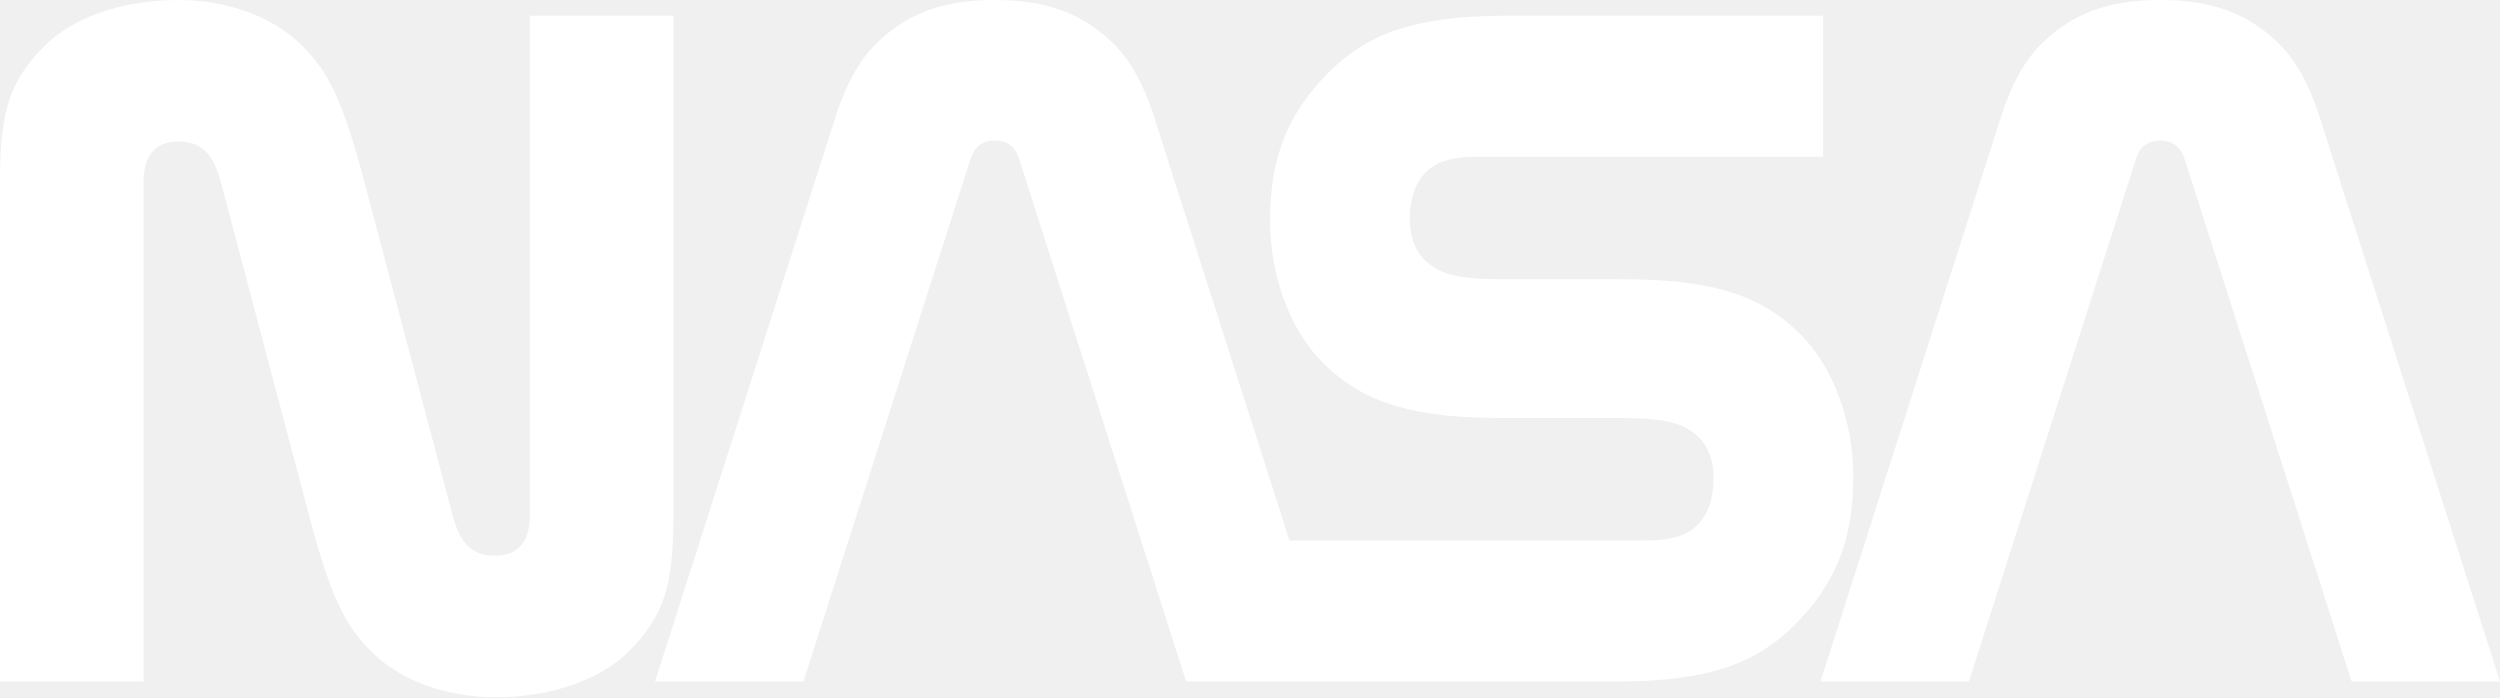
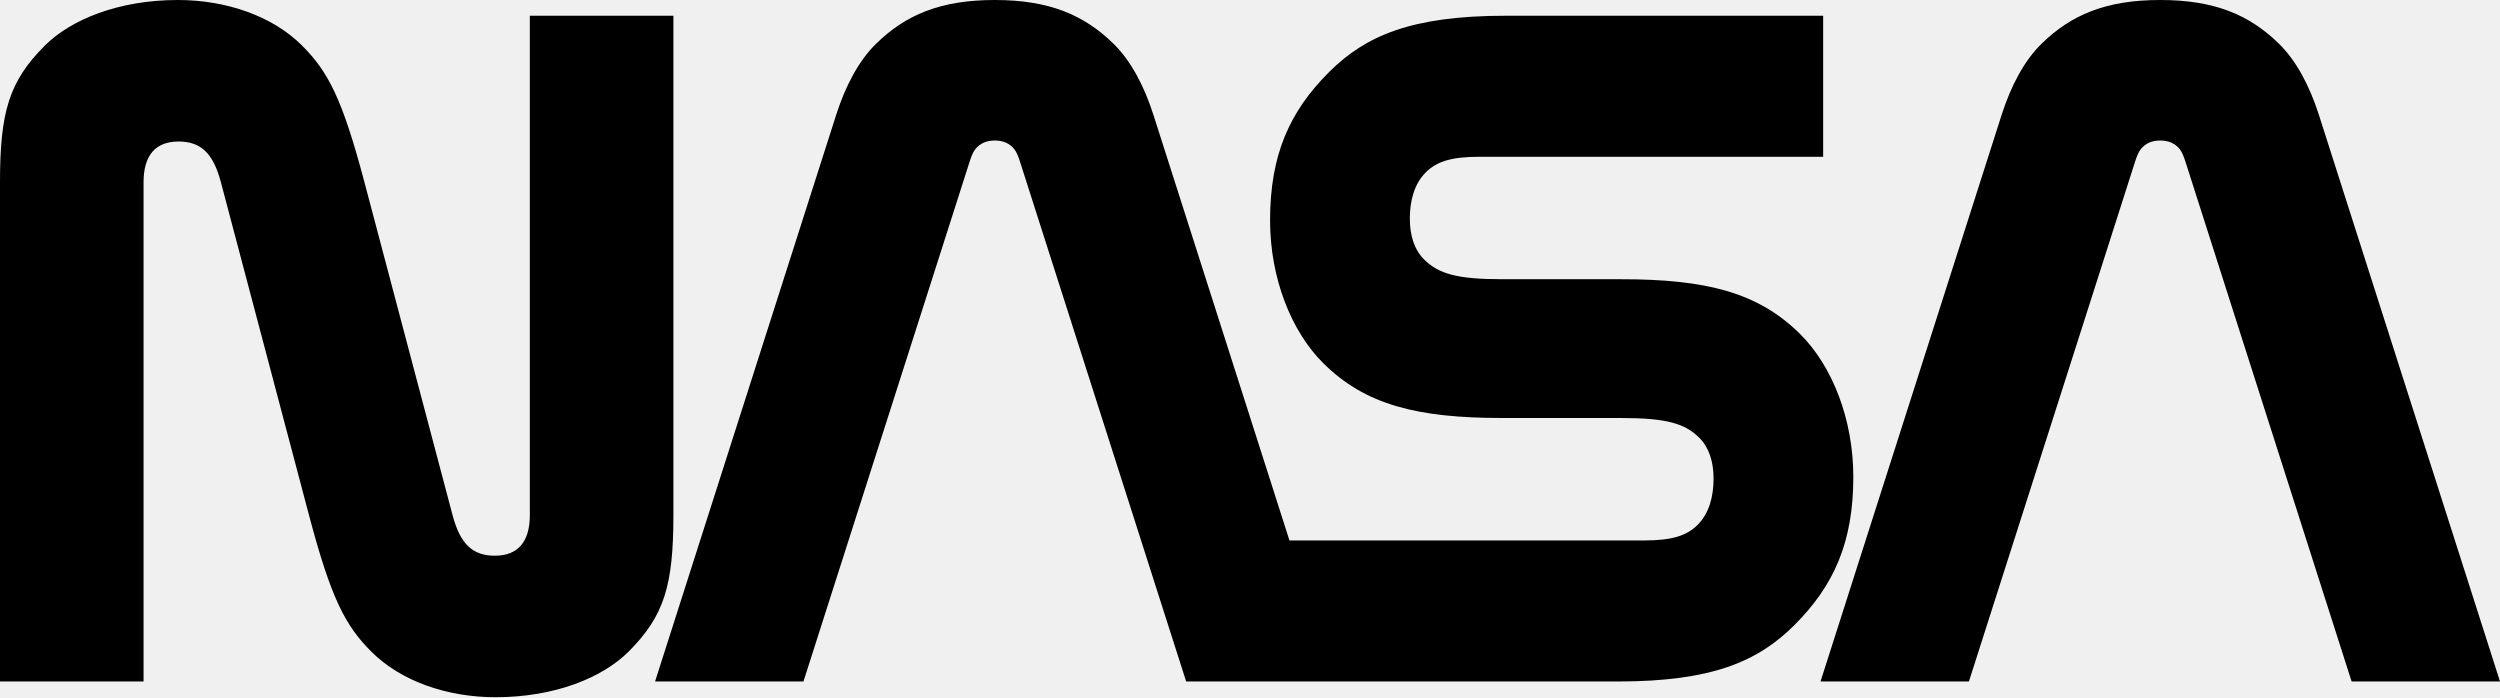
<svg xmlns="http://www.w3.org/2000/svg" version="1.1" x="0px" y="0px" width="508.204px" height="141.732px" viewBox="0 0 508.204 141.732" enable-background="new 0 0 508.204 141.732" xml:space="preserve">
  <g id="main_layer">
    <g>
-       <path fill="#ffffff" d="M91.991,104.699c1.576,5.961,4.119,8.266,8.613,8.266c4.659,0,7.102-2.799,7.102-8.266V3.2h29.184v101.499    c0,14.307-1.856,20.506-9.11,27.762c-5.228,5.229-14.871,9.271-27.047,9.271c-9.837,0-19.25-3.256-25.253-9.27    c-5.263-5.273-8.154-10.689-12.672-27.764L44.9,37.033c-1.577-5.961-4.119-8.265-8.613-8.265c-4.66,0-7.103,2.798-7.103,8.265    v101.5H0v-101.5C0,22.727,1.857,16.527,9.111,9.271C14.337,4.044,23.981,0,36.158,0c9.837,0,19.25,3.257,25.253,9.27    c5.263,5.273,8.154,10.689,12.672,27.764L91.991,104.699z" />
-       <path fill="#ffffff" d="M478.038,138.533L444.334,33.096c-0.372-1.164-0.723-2.152-1.263-2.811    c-0.926-1.127-2.207-1.719-3.931-1.719c-1.723,0-3.004,0.592-3.931,1.719c-0.539,0.658-0.891,1.646-1.262,2.811l-33.703,105.437    h-30.167l36.815-115.177c1.918-6,4.66-11.094,8.139-14.488C421.002,3.047,428.038,0,439.141,0s18.14,3.047,24.109,8.867    c3.479,3.395,6.221,8.488,8.14,14.488l36.814,115.177H478.038z" />
-       <path fill="#ffffff" d="M328.878,138.533c19.12,0,28.446-4.062,35.814-11.389c8.153-8.105,12.053-16.973,12.053-30.213    c0-11.699-4.283-22.535-10.804-29.019c-8.526-8.479-19.116-11.151-36.384-11.151L305.37,56.76c-9.242,0-12.925-1.117-15.839-3.98    c-2.001-1.964-2.939-4.885-2.939-8.328c0-3.559,0.857-7.074,3.303-9.475c2.171-2.131,5.13-3.109,10.816-3.109h69.903V3.2H306.05    c-19.12,0-28.445,4.063-35.814,11.389c-8.152,8.105-12.053,16.972-12.053,30.212c0,11.701,4.283,22.536,10.804,29.019    c8.527,8.479,19.116,11.152,36.384,11.152l24.188,0.002c9.242,0,12.925,1.115,15.839,3.979c2.001,1.965,2.939,4.885,2.939,8.328    c0,3.559-0.857,7.074-3.302,9.475c-2.172,2.131-5.131,3.109-10.817,3.109h-72.094l-27.651-86.509    c-1.918-6-4.66-11.094-8.139-14.488C220.363,3.047,213.327,0,202.224,0s-18.14,3.047-24.108,8.867    c-3.48,3.395-6.221,8.488-8.139,14.488l-36.815,115.177h30.166l33.704-105.437c0.372-1.164,0.723-2.152,1.263-2.811    c0.926-1.127,2.208-1.719,3.931-1.719s3.004,0.592,3.931,1.719c0.54,0.658,0.891,1.646,1.262,2.811l33.704,105.437H328.878z" />
+       <path fill="#000" d="M91.991,104.699c1.576,5.961,4.119,8.266,8.613,8.266c4.659,0,7.102-2.799,7.102-8.266V3.2h29.184v101.499    c0,14.307-1.856,20.506-9.11,27.762c-5.228,5.229-14.871,9.271-27.047,9.271c-9.837,0-19.25-3.256-25.253-9.27    c-5.263-5.273-8.154-10.689-12.672-27.764L44.9,37.033c-1.577-5.961-4.119-8.265-8.613-8.265c-4.66,0-7.103,2.798-7.103,8.265    v101.5H0v-101.5C0,22.727,1.857,16.527,9.111,9.271C14.337,4.044,23.981,0,36.158,0c9.837,0,19.25,3.257,25.253,9.27    c5.263,5.273,8.154,10.689,12.672,27.764L91.991,104.699z" />
+       <path fill="#000" d="M478.038,138.533L444.334,33.096c-0.372-1.164-0.723-2.152-1.263-2.811    c-0.926-1.127-2.207-1.719-3.931-1.719c-1.723,0-3.004,0.592-3.931,1.719c-0.539,0.658-0.891,1.646-1.262,2.811l-33.703,105.437    h-30.167l36.815-115.177c1.918-6,4.66-11.094,8.139-14.488C421.002,3.047,428.038,0,439.141,0s18.14,3.047,24.109,8.867    c3.479,3.395,6.221,8.488,8.14,14.488l36.814,115.177H478.038z" />
+       <path fill="#000" d="M328.878,138.533c19.12,0,28.446-4.062,35.814-11.389c8.153-8.105,12.053-16.973,12.053-30.213    c0-11.699-4.283-22.535-10.804-29.019c-8.526-8.479-19.116-11.151-36.384-11.151L305.37,56.76c-9.242,0-12.925-1.117-15.839-3.98    c-2.001-1.964-2.939-4.885-2.939-8.328c0-3.559,0.857-7.074,3.303-9.475c2.171-2.131,5.13-3.109,10.816-3.109h69.903V3.2H306.05    c-19.12,0-28.445,4.063-35.814,11.389c-8.152,8.105-12.053,16.972-12.053,30.212c0,11.701,4.283,22.536,10.804,29.019    c8.527,8.479,19.116,11.152,36.384,11.152l24.188,0.002c9.242,0,12.925,1.115,15.839,3.979c2.001,1.965,2.939,4.885,2.939,8.328    c0,3.559-0.857,7.074-3.302,9.475c-2.172,2.131-5.131,3.109-10.817,3.109h-72.094l-27.651-86.509    c-1.918-6-4.66-11.094-8.139-14.488C220.363,3.047,213.327,0,202.224,0s-18.14,3.047-24.108,8.867    c-3.48,3.395-6.221,8.488-8.139,14.488l-36.815,115.177h30.166l33.704-105.437c0.372-1.164,0.723-2.152,1.263-2.811    c0.926-1.127,2.208-1.719,3.931-1.719s3.004,0.592,3.931,1.719c0.54,0.658,0.891,1.646,1.262,2.811l33.704,105.437H328.878z" />
    </g>
  </g>
</svg>
